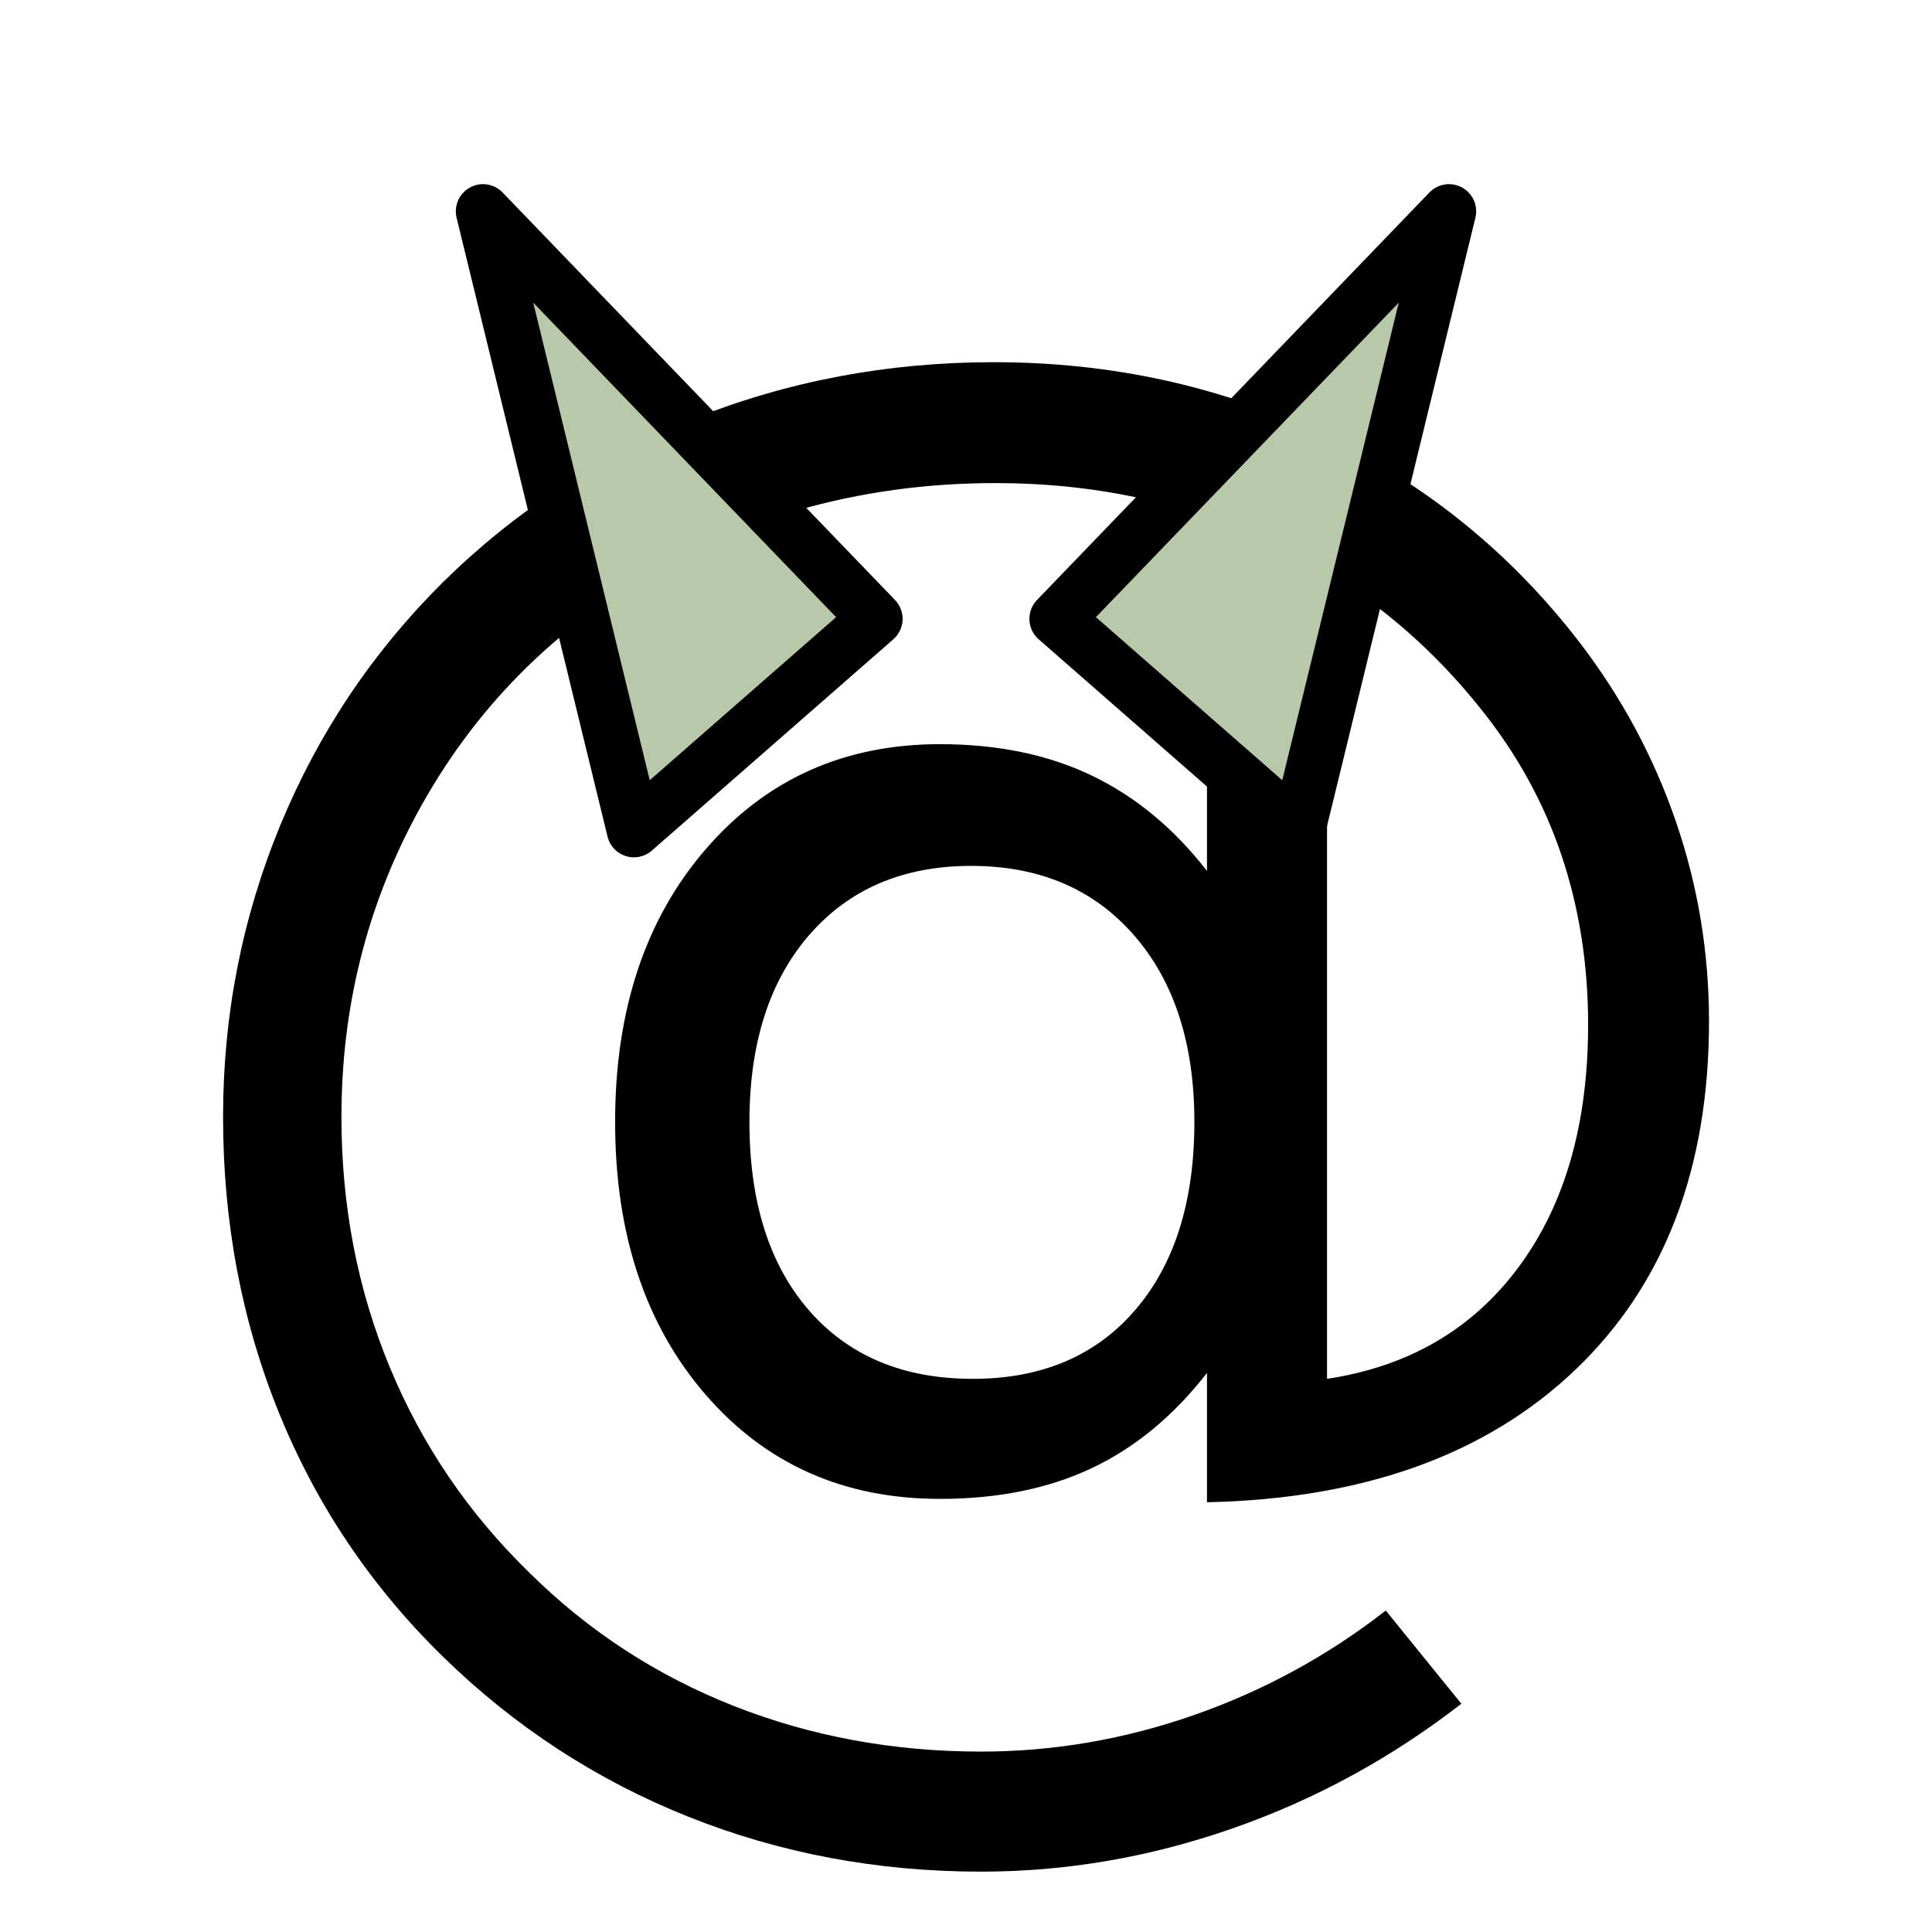
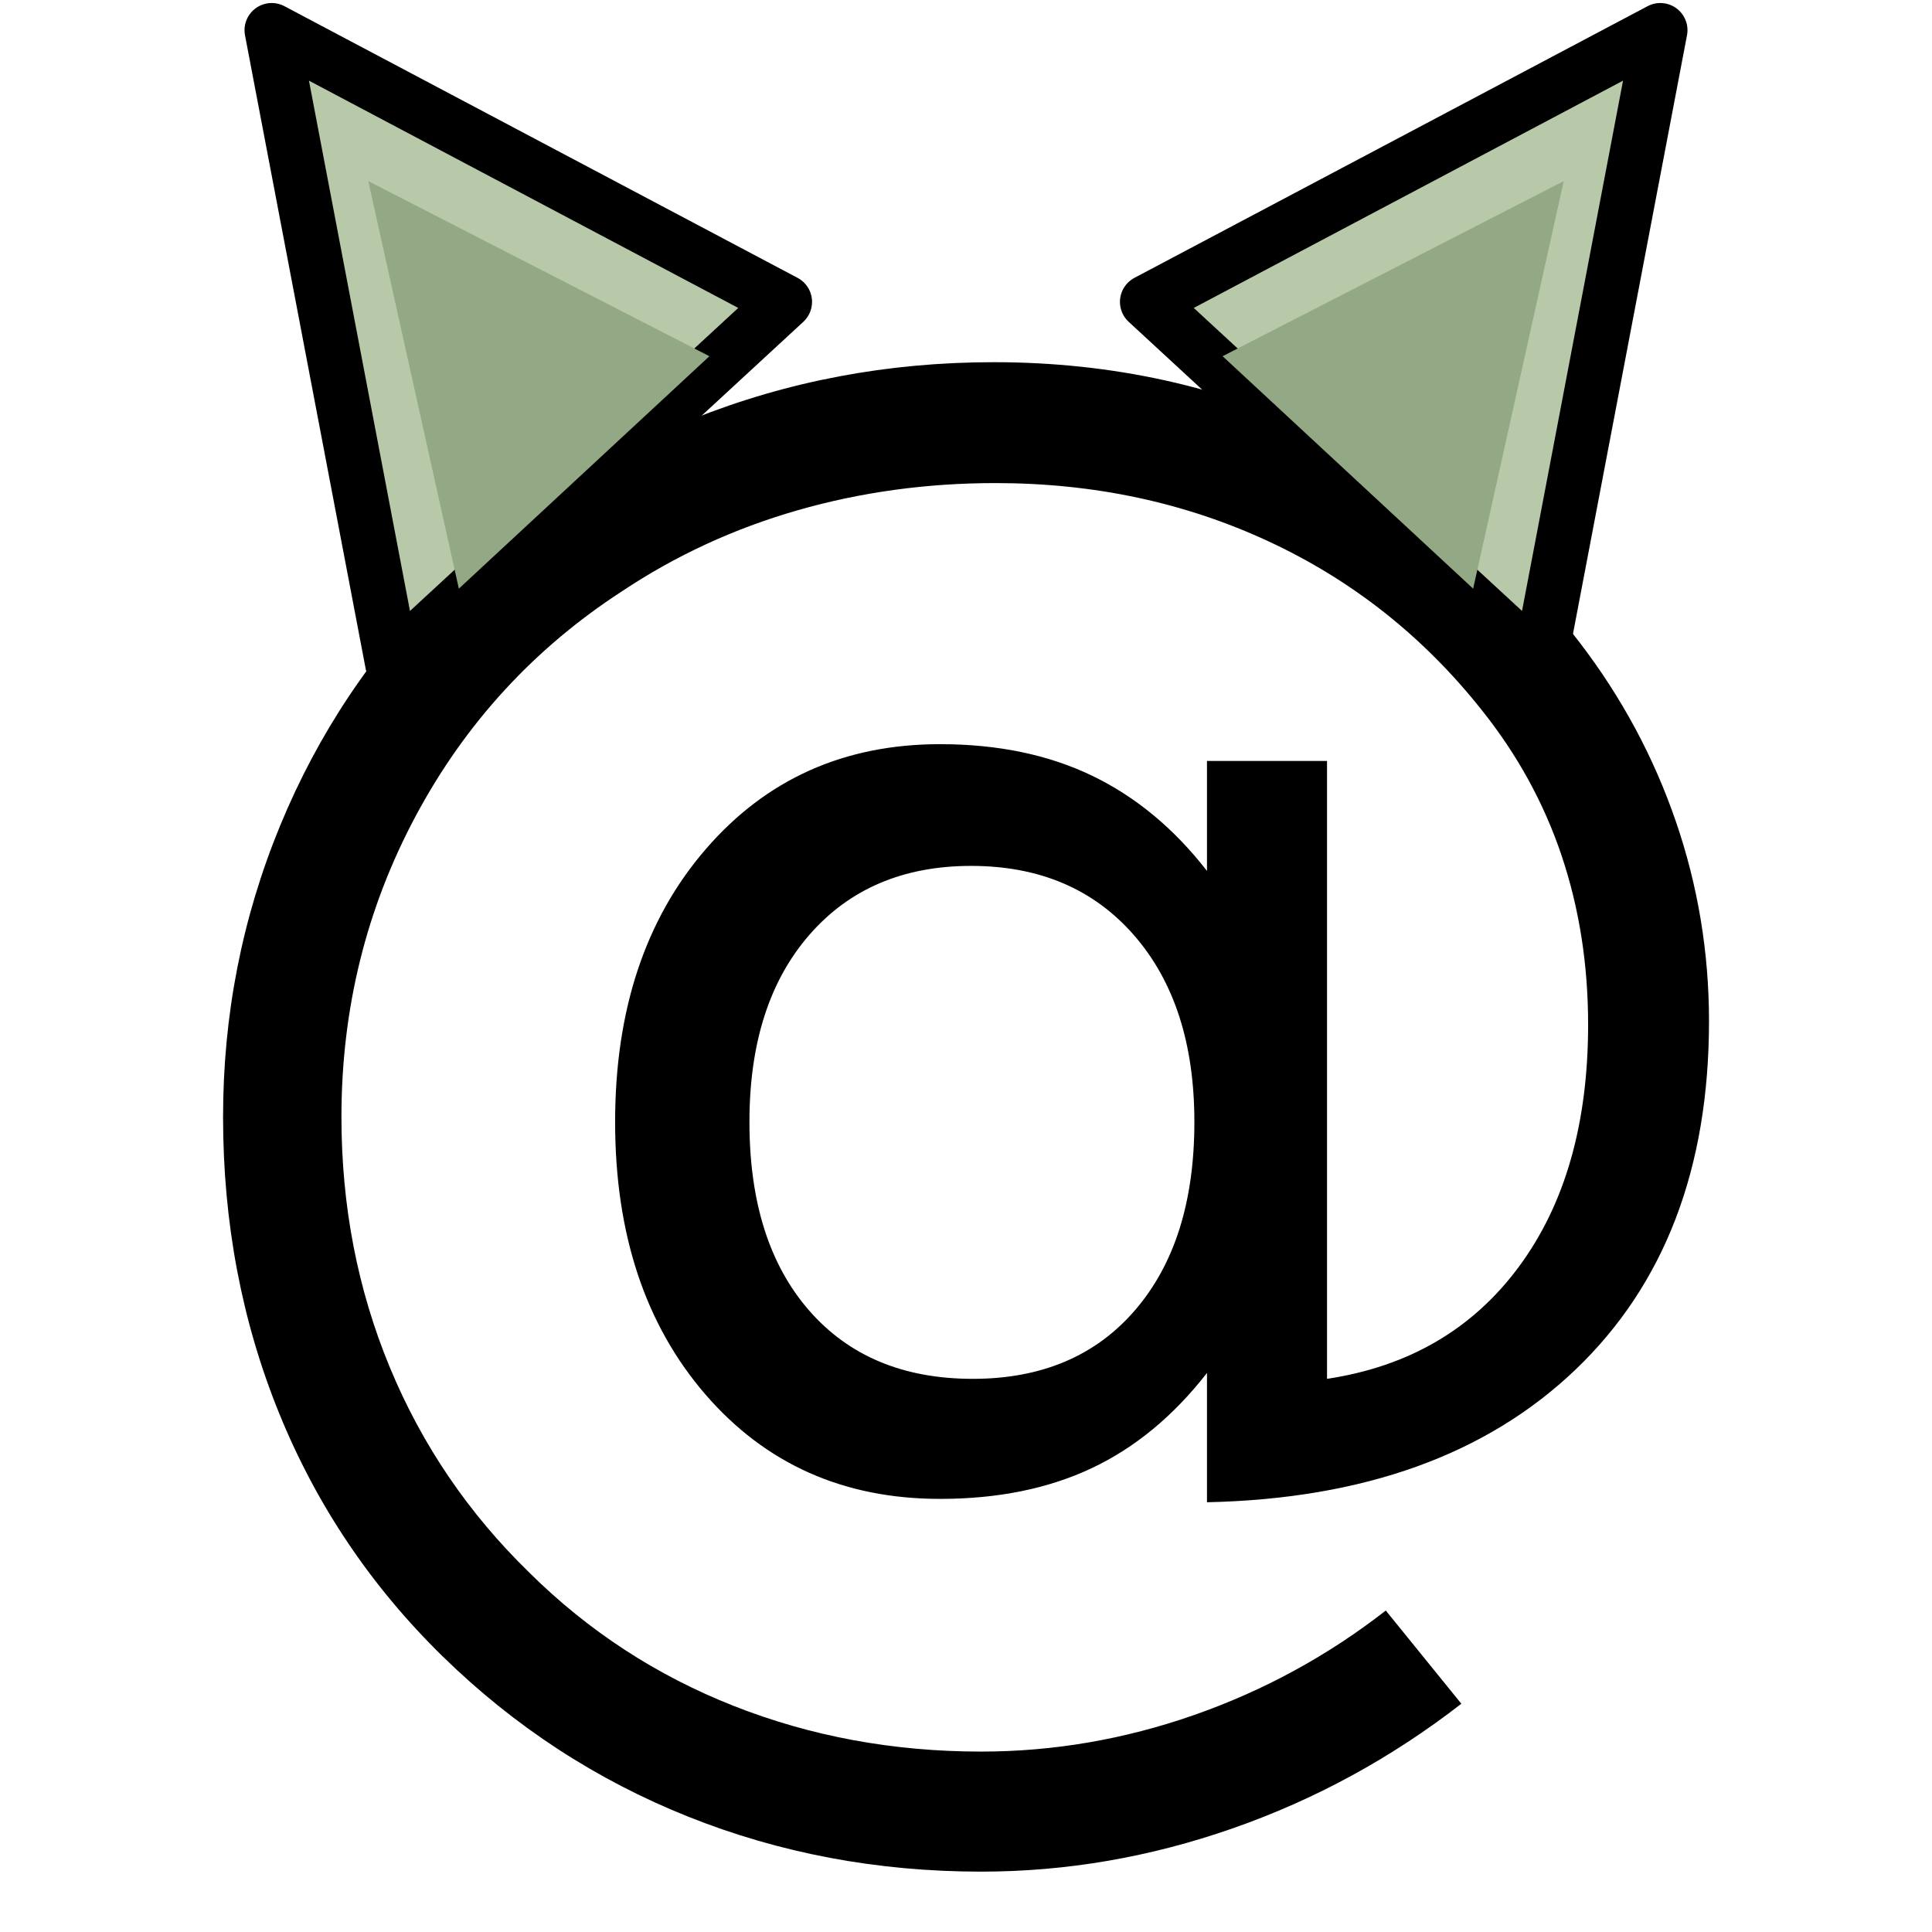
<svg xmlns="http://www.w3.org/2000/svg" viewBox="0 0 64 64" role="img" aria-label="c@t-harness">
  <g transform="translate(3.635 52.100) scale(0.02781 -0.02781)">
    <path d="M762 537Q762 394 833.0 312.5Q904 231 1028 231Q1151 231 1221.5 313.0Q1292 395 1292 537Q1292 677 1220.0 759.5Q1148 842 1026 842Q905 842 833.5 760.0Q762 678 762 537ZM1307 238Q1247 161 1169.5 124.5Q1092 88 989 88Q817 88 709.5 212.5Q602 337 602 537Q602 737 710.0 862.0Q818 987 989 987Q1092 987 1170.0 949.5Q1248 912 1307 836V967H1450V231Q1596 253 1678.5 364.5Q1761 476 1761 653Q1761 760 1729.5 854.0Q1698 948 1634 1028Q1530 1159 1380.5 1228.5Q1231 1298 1055 1298Q932 1298 819.0 1265.5Q706 1233 610 1169Q453 1067 364.5 901.5Q276 736 276 543Q276 384 333.5 245.0Q391 106 500 0Q605 -104 743.0 -158.5Q881 -213 1038 -213Q1167 -213 1291.5 -169.5Q1416 -126 1520 -45L1610 -156Q1485 -253 1337.5 -304.5Q1190 -356 1038 -356Q853 -356 689.0 -290.5Q525 -225 397 -100Q269 25 202.0 189.5Q135 354 135 543Q135 725 203.0 890.0Q271 1055 397 1180Q526 1307 695.0 1374.5Q864 1442 1053 1442Q1265 1442 1446.5 1355.0Q1628 1268 1751 1108Q1826 1010 1865.5 895.0Q1905 780 1905 657Q1905 394 1746.0 242.0Q1587 90 1307 84Z" fill="currentColor" />
  </g>
-   <path d="M21 27.5 L16 7 L29 20.5 Z" fill="#b7c9a8" stroke="currentColor" stroke-width="1.8" stroke-linejoin="round" />
-   <path d="M43 27.5 L48 7 L35 20.5 Z" fill="#b7c9a8" stroke="currentColor" stroke-width="1.8" stroke-linejoin="round" />
+   <path d="M13 22 L9 1 L26 10 Z" fill="#b7c9a8" stroke="currentColor" stroke-width="1.8" stroke-linejoin="round" />
+   <path d="M51 22 L55 1 L38 10 Z" fill="#b7c9a8" stroke="currentColor" stroke-width="1.8" stroke-linejoin="round" />
+   <path d="M15.2 19.5 L12.2 6 L23.5 11.8 Z" fill="#93a884" />
+   <path d="M48.8 19.5 L51.8 6 L40.5 11.8 Z" fill="#93a884" />
</svg>
